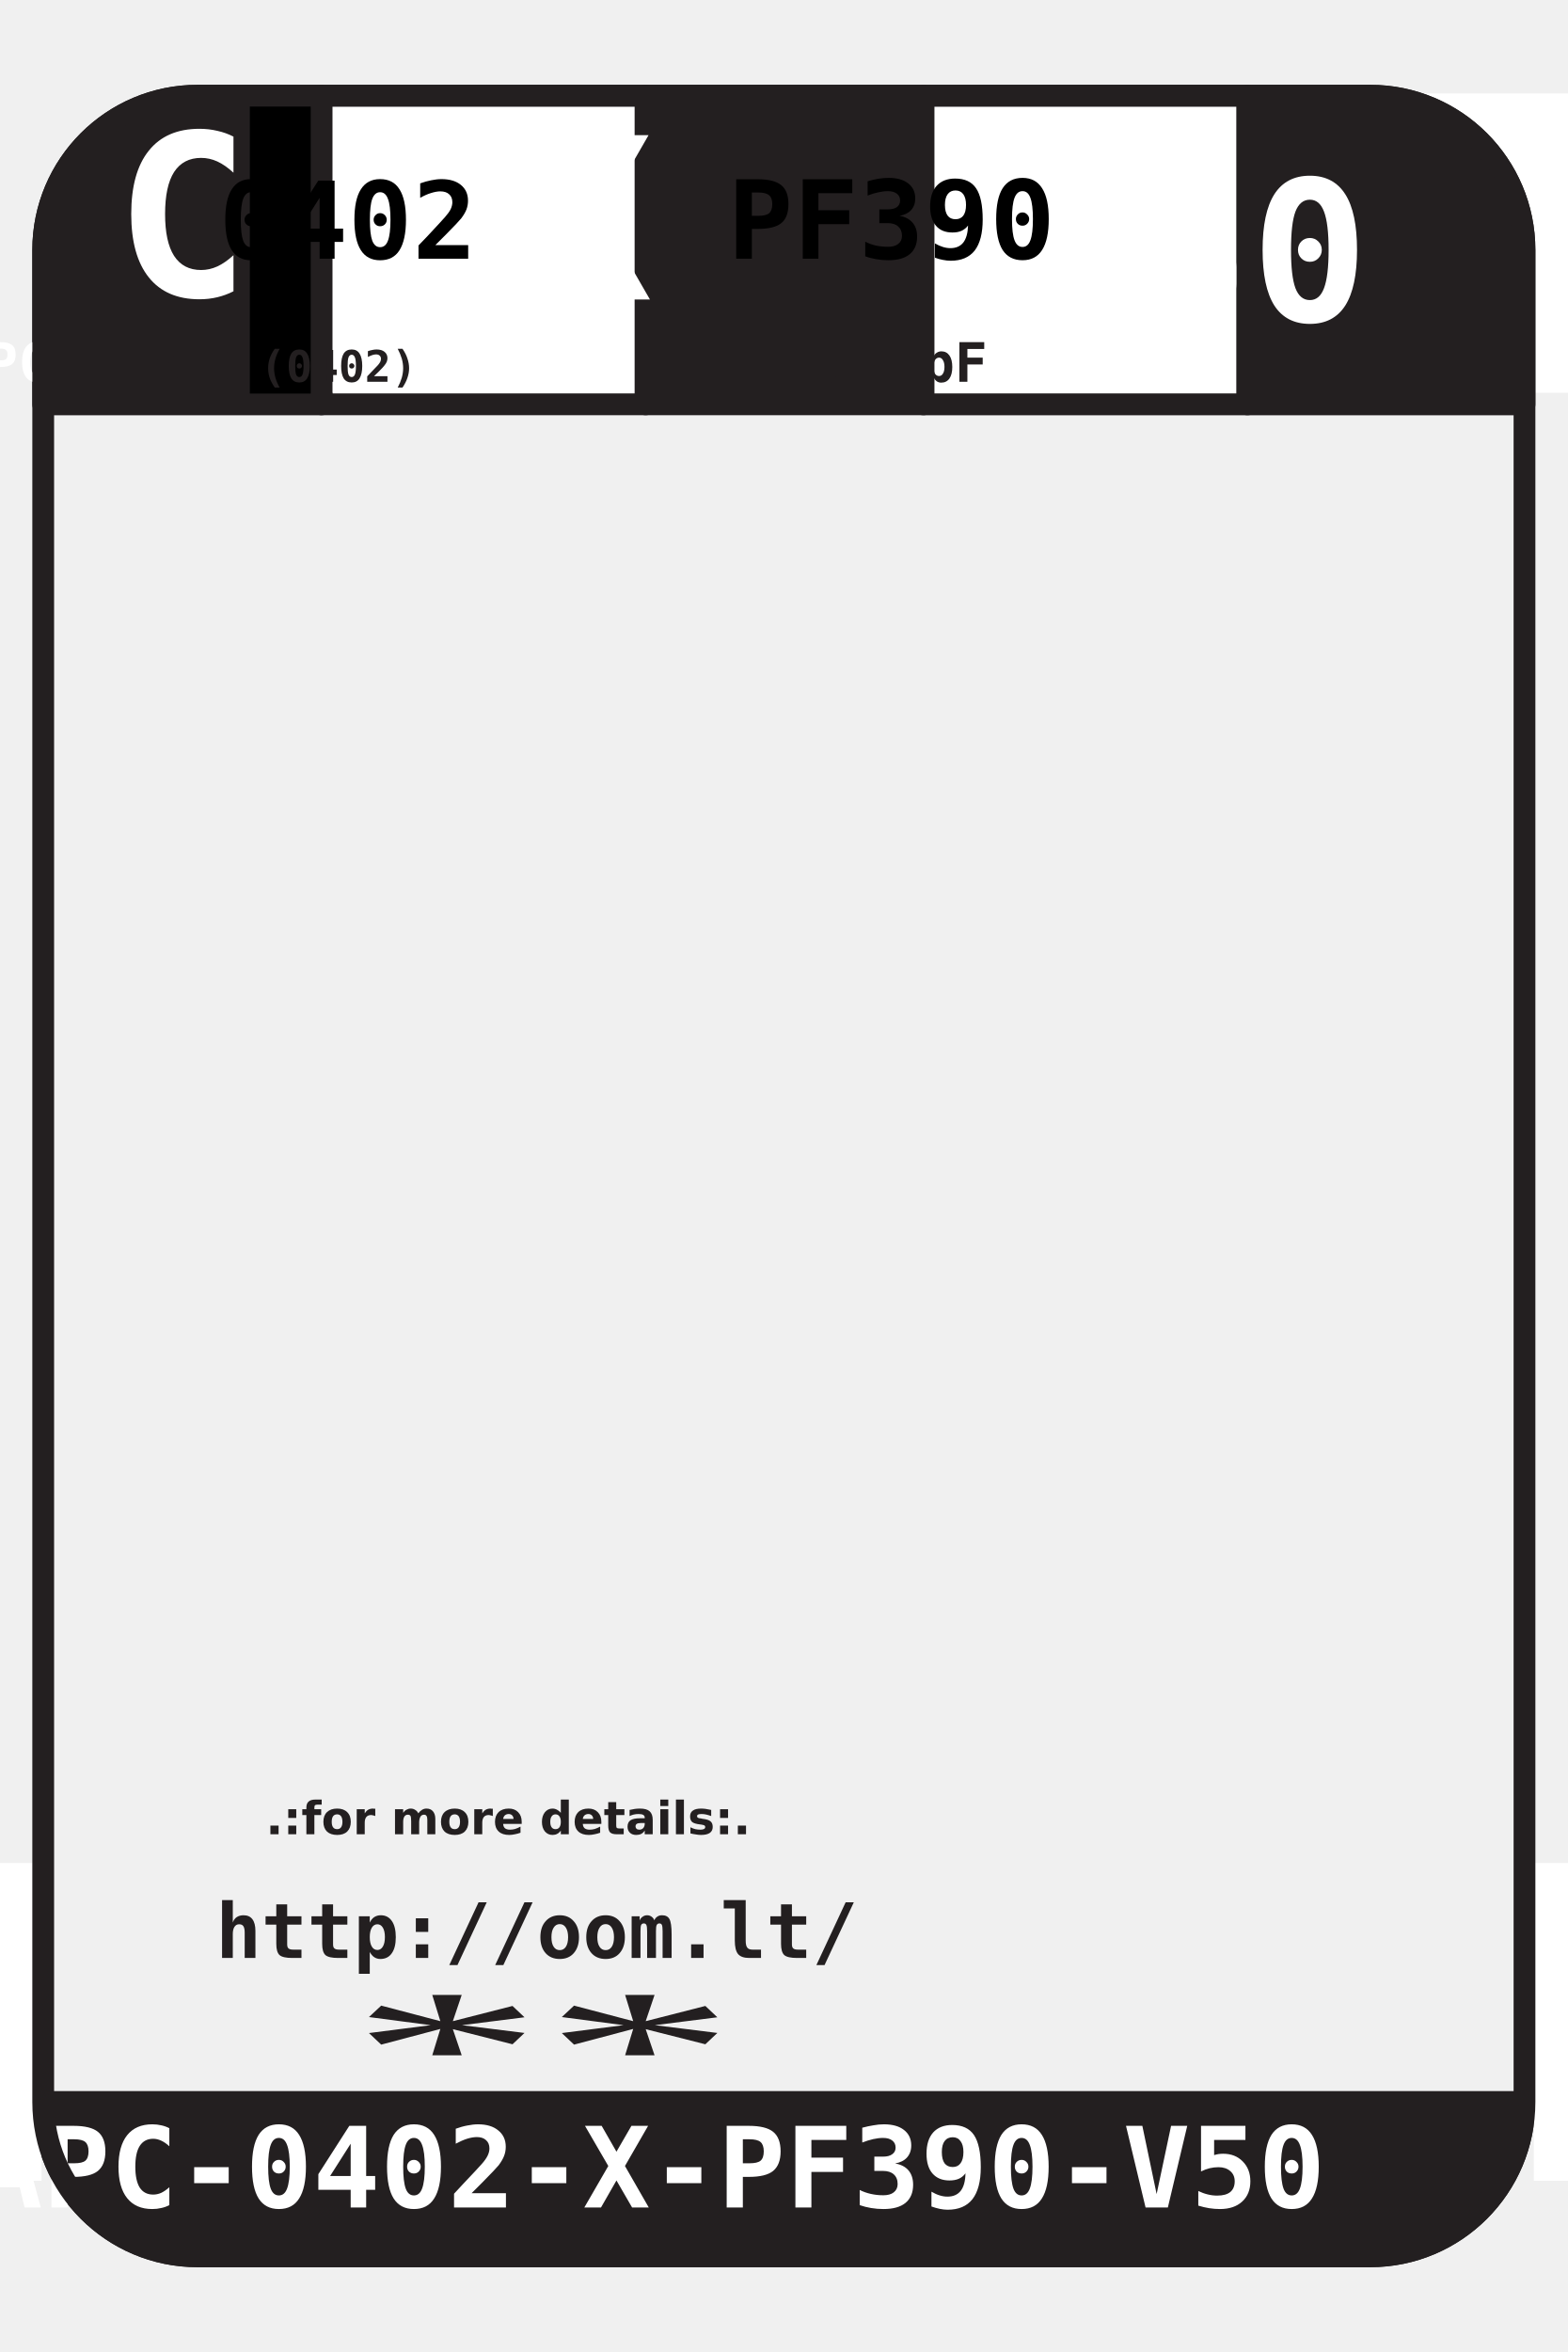
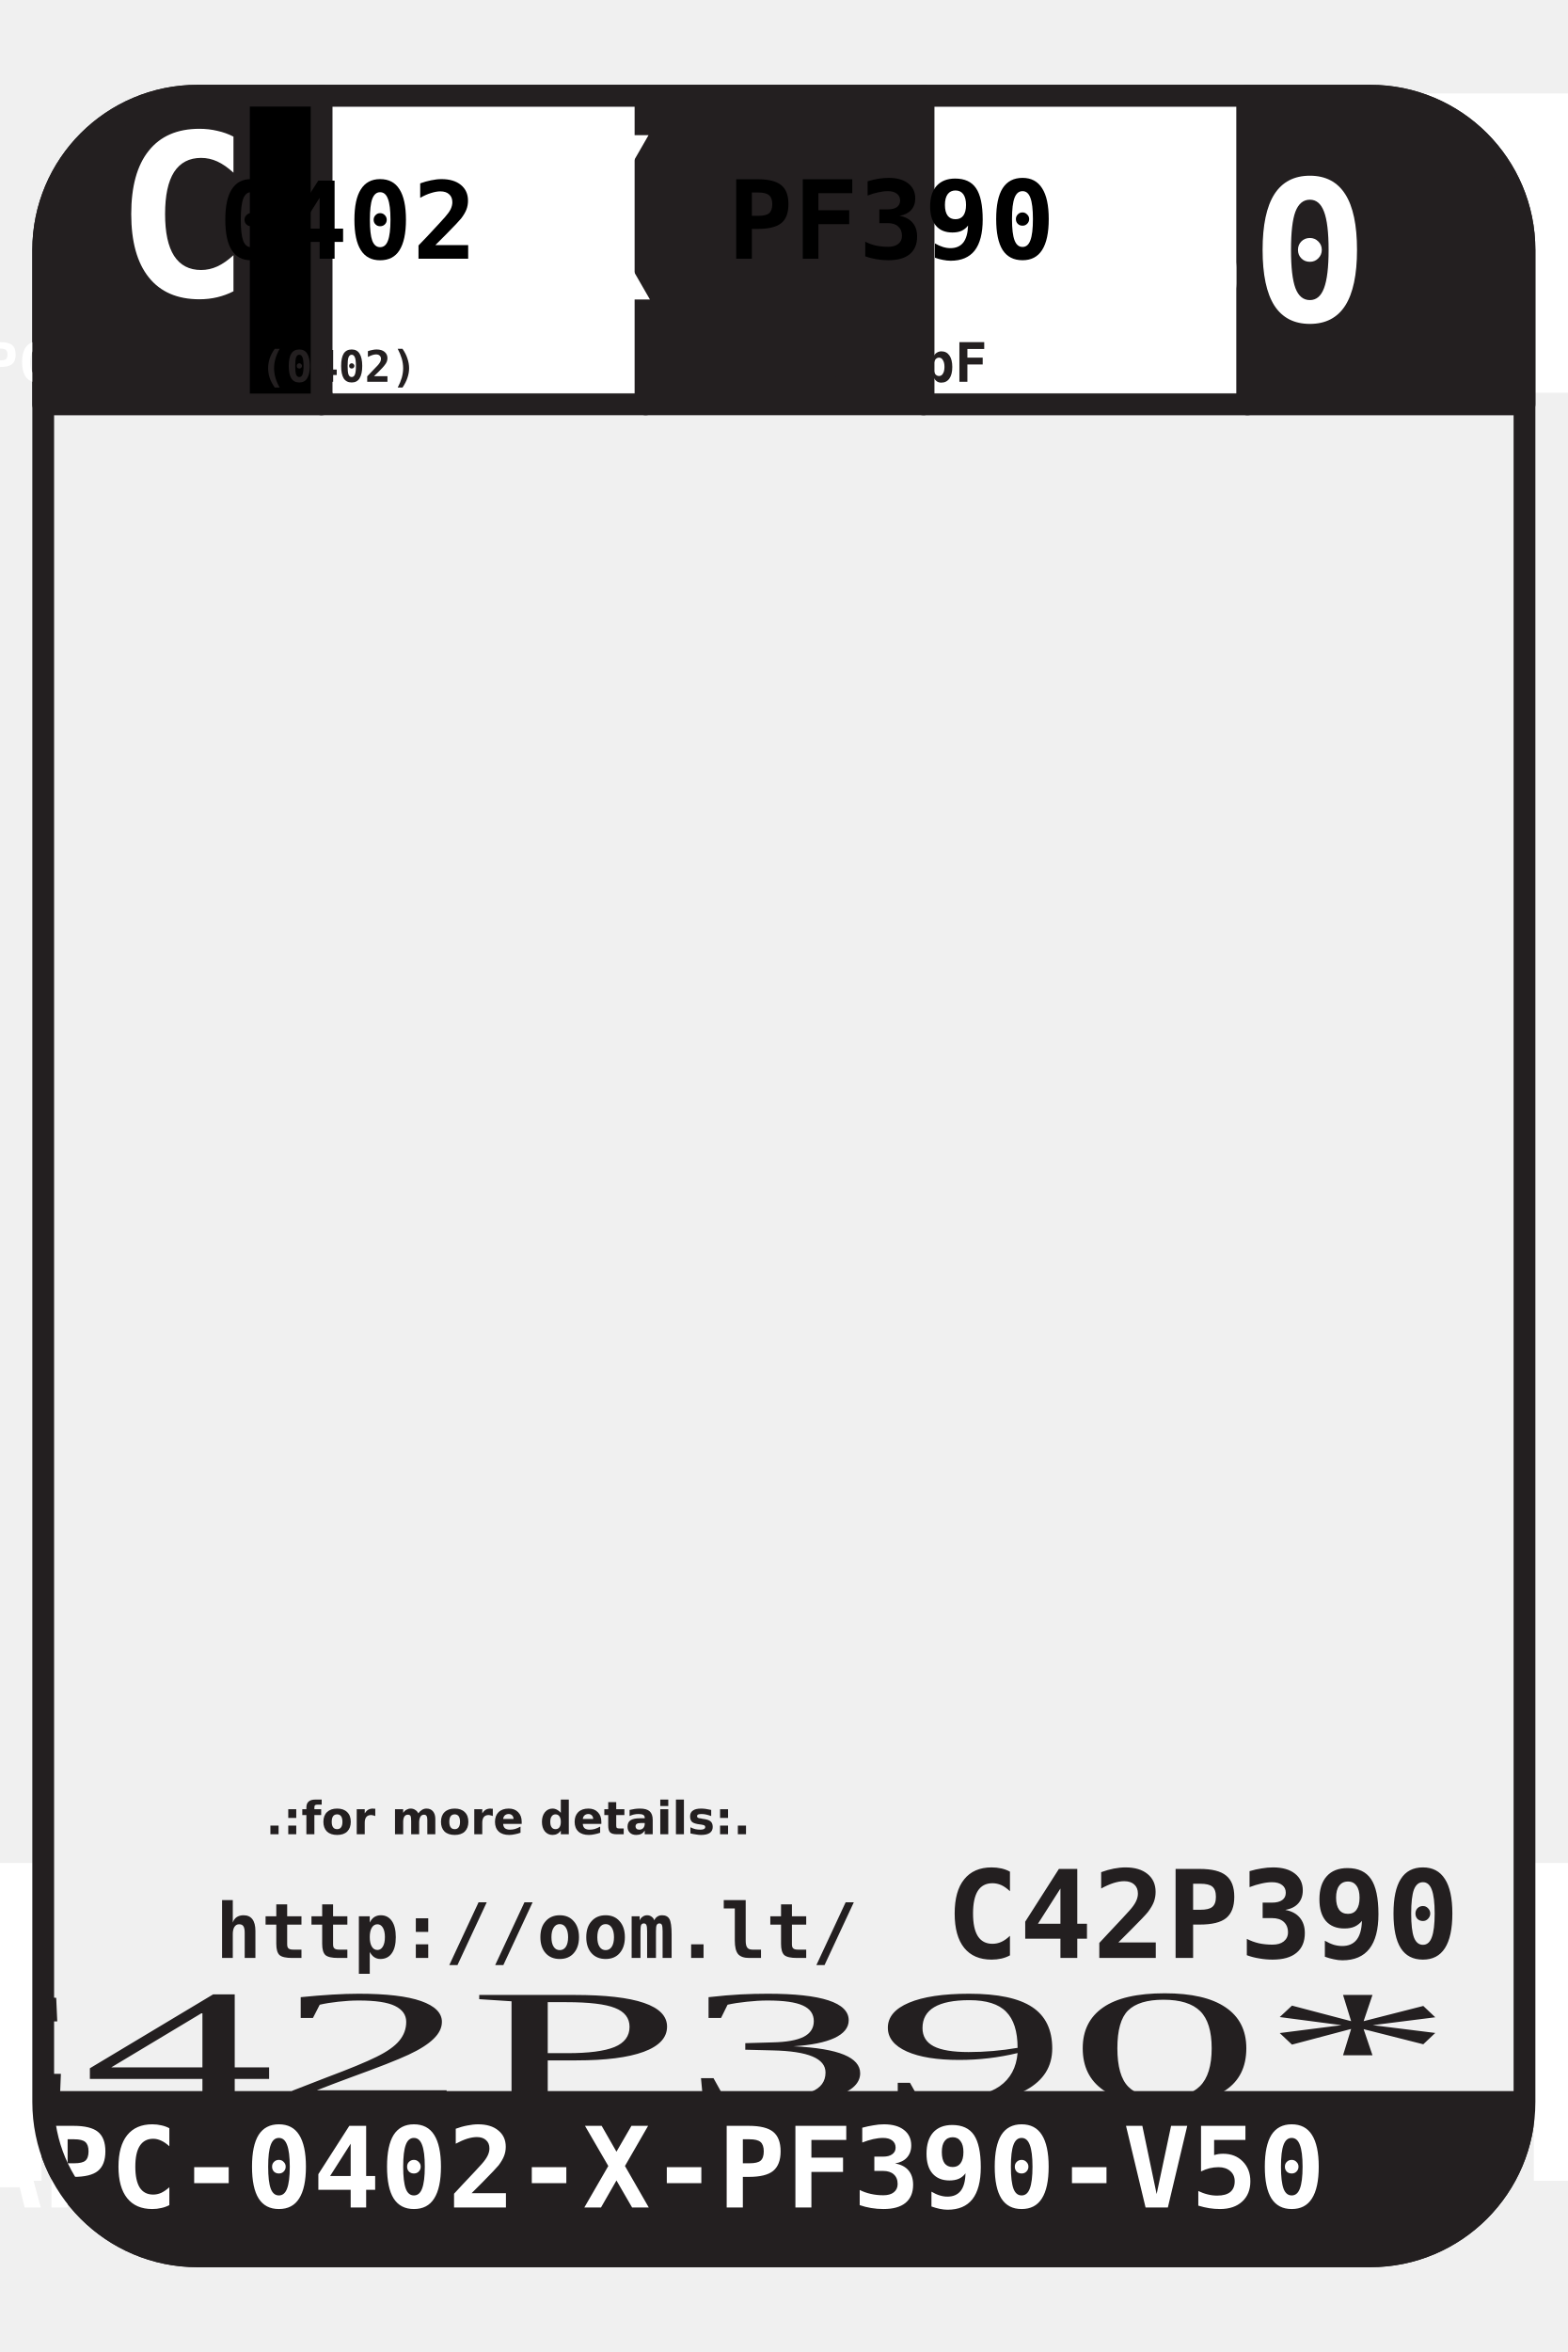
<svg xmlns="http://www.w3.org/2000/svg" xmlns:xlink="http://www.w3.org/1999/xlink" id="svg3419" version="1.1" width="180" height="270" xml:space="preserve">
  <defs id="defs3423" />
  <g id="g3427" transform="matrix(1.25,0,0,-1.25,0,270)">
    <path d="m 29.541,178.866 0,28.346 -11.4,0 c -7.826,0 -14.173,-6.347 -14.173,-14.173 l 0,-14.173 25.573,0 z" style="fill:#231f20;fill-opacity:1;fill-rule:evenodd;stroke:#231f20;stroke-width:2;stroke-linecap:round;stroke-linejoin:round;stroke-miterlimit:22.926;stroke-opacity:1;stroke-dasharray:none" id="path3593" />
    <text transform="scale(1,-1)" id="text3619" x="-214.58" y="-188.813" style="font-style:normal;font-variant:normal;font-weight:bold;font-stretch:normal;text-align:start;text-anchor:start;fill:#ffffff;font-family:DejaVu Sans Mono;-inkscape-font-specification:DejaVu Sans Mono Bold">
      <tspan style="font-size:20.706px;font-style:normal;font-variant:normal;font-weight:bold;font-stretch:normal;text-align:start;writing-mode:lr-tb;text-anchor:start;fill:#ffffff;fill-opacity:1;fill-rule:nonzero;stroke:none;font-family:DejaVu Sans Mono;-inkscape-font-specification:DejaVu Sans Mono Bold" x="10.522" y="-188.813" id="tspan3621">CAPC</tspan>
    </text>
    <rect style="fill:#000000;stroke:none" id="rect3047" width="7.294" height="27.486" x="22.949" y="-207.342" transform="scale(1,-1)" />
    <rect style="fill:#ffffff;stroke:none" id="rect3047-7" width="121.861" height="27.486" x="30.154" y="-207.415" transform="scale(1,-1)" />
    <text transform="scale(1,-1)" id="text3439" x="71.998" y="-326.037" style="text-align:center;text-anchor:middle">
      <tspan style="font-size:6px;font-variant:normal;font-weight:bold;text-align:center;writing-mode:lr-tb;text-anchor:middle;fill:#231f20;fill-opacity:1;fill-rule:nonzero;stroke:none;font-family:Helvetica LT;-inkscape-font-specification:Helvetica LT Bold" id="tspan3441" y="-326.037" x="71.998" />
    </text>
    <text transform="matrix(1,0,0,-1,54.1817,47.5475)" id="text3443" x="17.943" y="0" style="text-anchor:middle;text-align:center">
      <tspan style="font-size:4.201px;font-variant:normal;font-weight:bold;writing-mode:lr-tb;fill:#231f20;fill-opacity:1;fill-rule:nonzero;stroke:none;font-family:DejaVu Sans;-inkscape-font-specification:DejaVu Sans Bold;text-anchor:middle;text-align:center;font-style:normal;font-stretch:normal" x="0" y="0" id="tspan3445">.:for more details:.</tspan>
    </text>
    <text transform="scale(1,-1)" id="text3447" x="56.807" y="-36.191" style="text-align:center;text-anchor:middle">
      <tspan style="font-size:7.001px;font-style:normal;font-variant:normal;font-weight:bold;font-stretch:normal;text-align:center;writing-mode:lr-tb;text-anchor:middle;fill:#231f20;fill-opacity:1;fill-rule:nonzero;stroke:none;font-family:DejaVu Sans Mono;-inkscape-font-specification:DejaVu Sans Mono Bold" x="56.807" y="-36.191" id="tspan3449">http://oom.lt/</tspan>
    </text>
    <text transform="scale(1,-1)" id="text3451" x="86.863" y="-36.191" style="text-align:start;text-anchor:start">
-       <tspan style="font-size:11.202px;font-variant:normal;font-weight:bold;text-align:start;writing-mode:lr-tb;text-anchor:start;fill:#231f20;fill-opacity:1;fill-rule:nonzero;stroke:none;font-family:DejaVu Sans Mono;-inkscape-font-specification:DejaVu Sans Mono Bold;font-style:normal;font-stretch:normal" x="86.863" y="-36.191" id="tspan3453" />
+       <tspan style="font-size:11.202px;font-variant:normal;font-weight:bold;text-align:start;writing-mode:lr-tb;text-anchor:start;fill:#231f20;fill-opacity:1;fill-rule:nonzero;stroke:none;font-family:DejaVu Sans Mono;-inkscape-font-specification:DejaVu Sans Mono Bold;font-style:normal;font-stretch:normal" x="86.863" y="-36.191" id="tspan3453">C42P390</tspan>
    </text>
    <text transform="scale(1.531524,-0.6529443)" id="text3455" x="47.025" y="-35.078" style="font-size:23.13px;text-align:center;text-anchor:middle">
-       <tspan style="font-size:23.13px;font-variant:normal;font-weight:normal;text-align:center;writing-mode:lr-tb;text-anchor:middle;fill:#231f20;fill-opacity:1;fill-rule:nonzero;stroke:none;font-family:Free 3 of 9 Extended;-inkscape-font-specification:Free3of9Extended" x="47.025" y="-35.078" id="tspan3457">**</tspan>
+       <tspan style="font-size:23.13px;font-variant:normal;font-weight:normal;text-align:center;writing-mode:lr-tb;text-anchor:middle;fill:#231f20;fill-opacity:1;fill-rule:nonzero;stroke:none;font-family:Free 3 of 9 Extended;-inkscape-font-specification:Free3of9Extended" x="47.025" y="-35.078" id="tspan3457">*C42P390*</tspan>
    </text>
    <path d="m 140.031,193.039 c 0,7.826 -6.347,14.173 -14.173,14.173 l -11.277,0 0,-28.346 25.451,0 0,14.173 z" style="fill:#231f20;fill-opacity:1;fill-rule:evenodd;stroke:#231f20;stroke-width:2;stroke-linecap:round;stroke-linejoin:round;stroke-miterlimit:22.926;stroke-opacity:1;stroke-dasharray:none" id="path3595" />
    <path d="m 59.305,207.213 25.512,0 0,-28.346 -25.512,0 0,28.346 z" style="fill:#231f20;fill-opacity:1;fill-rule:evenodd;stroke:#231f20;stroke-width:2;stroke-linecap:round;stroke-linejoin:round;stroke-miterlimit:22.926;stroke-opacity:1;stroke-dasharray:none" id="path3597" />
    <text transform="scale(1,-1)" id="text3603" x="127.539" y="-186.501" style="font-style:normal;font-variant:normal;font-weight:bold;font-stretch:normal;text-align:center;text-anchor:middle;fill:#ffffff;font-family:DejaVu Sans Mono;-inkscape-font-specification:DejaVu Sans Mono Bold">
      <tspan style="font-size:18px;font-style:normal;font-variant:normal;font-weight:bold;font-stretch:normal;text-align:center;writing-mode:lr-tb;text-anchor:middle;fill:#ffffff;fill-opacity:1;fill-rule:nonzero;stroke:none;font-family:DejaVu Sans Mono;-inkscape-font-specification:DejaVu Sans Mono Bold" x="127.539" y="-186.501" id="tspan3605">V50</tspan>
    </text>
    <path d="m 29.541,207.213 29.764,0 0,-28.346 -29.764,0 0,28.346 z" style="fill:none;stroke:#231f20;stroke-width:2;stroke-linecap:round;stroke-linejoin:round;stroke-miterlimit:22.926;stroke-opacity:1;stroke-dasharray:none" id="path3607" />
    <path d="m 84.817,207.212 29.764,0 0,-28.346 -29.764,0 0,28.346 z" style="fill:none;stroke:#231f20;stroke-width:2;stroke-linecap:round;stroke-linejoin:round;stroke-miterlimit:22.926;stroke-opacity:1;stroke-dasharray:none" id="path3609" />
    <text transform="scale(1,-1)" id="text3611" x="44.674" y="-192.239" style="font-size:8.444px;font-style:normal;font-variant:normal;font-weight:bold;font-stretch:normal;text-align:center;text-anchor:middle;fill:#000000;font-family:DejaVu Sans Mono;-inkscape-font-specification:DejaVu Sans Mono Bold">
      <tspan style="font-size:9.851px;font-style:normal;font-variant:normal;font-weight:bold;font-stretch:normal;text-align:center;writing-mode:lr-tb;text-anchor:middle;fill:#000000;fill-opacity:1;fill-rule:nonzero;stroke:none;font-family:DejaVu Sans Mono;-inkscape-font-specification:DejaVu Sans Mono Bold" x="44.674" y="-192.239" id="tspan3613">0402</tspan>
    </text>
    <text transform="scale(1,-1)" id="text3615" x="99.941" y="-192.241" style="font-style:normal;font-variant:normal;font-weight:bold;font-stretch:normal;text-align:center;text-anchor:middle;fill:#000000;font-family:DejaVu Sans Mono;-inkscape-font-specification:DejaVu Sans Mono Bold">
      <tspan style="font-size:10px;font-style:normal;font-variant:normal;font-weight:bold;font-stretch:normal;text-align:center;writing-mode:lr-tb;text-anchor:middle;fill:#000000;fill-opacity:1;fill-rule:nonzero;stroke:none;font-family:DejaVu Sans Mono;-inkscape-font-specification:DejaVu Sans Mono Bold" x="99.941" y="-192.241" id="tspan3617">PF390</tspan>
    </text>
    <text transform="scale(1,-1)" id="text3623" x="71.95" y="-180.937" style="font-style:normal;font-variant:normal;font-weight:bold;font-stretch:normal;text-align:center;text-anchor:middle;fill:#ffffff;font-family:DejaVu Sans Mono;-inkscape-font-specification:DejaVu Sans Mono Bold">
      <tspan style="font-size:5px;font-style:normal;font-variant:normal;font-weight:bold;font-stretch:normal;text-align:center;writing-mode:lr-tb;text-anchor:middle;fill:#ffffff;fill-opacity:1;fill-rule:nonzero;stroke:none;font-family:DejaVu Sans Mono;-inkscape-font-specification:DejaVu Sans Mono Bold" x="71.95" y="-180.937" id="tspan3625" />
    </text>
    <text transform="scale(1,-1)" id="text3631" x="44.348" y="-180.937" style="font-style:normal;font-variant:normal;font-weight:bold;font-stretch:normal;text-align:center;text-anchor:middle;font-family:DejaVu Sans Mono;-inkscape-font-specification:DejaVu Sans Mono Bold">
      <tspan style="font-size:4px;font-style:normal;font-variant:normal;font-weight:bold;font-stretch:normal;text-align:center;writing-mode:lr-tb;text-anchor:middle;fill:#231f20;fill-opacity:1;fill-rule:nonzero;stroke:none;font-family:DejaVu Sans Mono;-inkscape-font-specification:DejaVu Sans Mono Bold" x="44.348" y="-180.937" id="tspan3633">SMD (0402)</tspan>
    </text>
    <text transform="scale(1,-1)" id="text3627" x="76.459" y="-188.494" style="font-style:normal;font-variant:normal;font-weight:bold;font-stretch:normal;text-align:center;text-anchor:middle;fill:#ffffff;font-family:DejaVu Sans Mono;-inkscape-font-specification:DejaVu Sans Mono Bold">
      <tspan style="font-size:20.706px;font-style:normal;font-variant:normal;font-weight:bold;font-stretch:normal;text-align:center;writing-mode:lr-tb;text-anchor:middle;fill:#ffffff;fill-opacity:1;fill-rule:nonzero;stroke:none;font-family:DejaVu Sans Mono;-inkscape-font-specification:DejaVu Sans Mono Bold" x="71.808" y="-188.494" id="tspan3629">X</tspan>
    </text>
    <text transform="scale(1,-1)" id="text3635" x="99.728" y="-180.937" style="font-style:normal;font-variant:normal;font-weight:bold;font-stretch:normal;text-align:center;text-anchor:middle;font-family:DejaVu Sans Mono;-inkscape-font-specification:DejaVu Sans Mono Bold">
      <tspan style="font-size:5px;font-style:normal;font-variant:normal;font-weight:bold;font-stretch:normal;text-align:center;writing-mode:lr-tb;text-anchor:middle;fill:#231f20;fill-opacity:1;fill-rule:nonzero;stroke:none;font-family:DejaVu Sans Mono;-inkscape-font-specification:DejaVu Sans Mono Bold" x="99.728" y="-180.937" id="tspan3637">390 pF</tspan>
    </text>
    <path d="m 3.969,22.961 136.063,0" style="fill:none;stroke:#231f20;stroke-opacity:1;stroke-width:0.216;stroke-linecap:butt;stroke-linejoin:miter;stroke-miterlimit:22.926;stroke-dasharray:none" id="path3639" />
    <path d="m 3.969,22.961 136.063,0 0,0 c 0,-7.826 -6.347,-14.173 -14.173,-14.173 l -107.717,0 c -7.826,0 -14.173,6.347 -14.173,14.173 z" style="fill:#231f20;fill-opacity:1;fill-rule:evenodd;stroke:#231f20;stroke-opacity:1;stroke-width:2;stroke-linecap:round;stroke-linejoin:round;stroke-miterlimit:22.926;stroke-dasharray:none" id="path3641" />
    <text transform="scale(1,-1)" id="text3643" x="72.138" y="-13.271" style="font-size:10.302px;text-align:center;text-anchor:middle;-inkscape-font-specification:DejaVu Sans Mono Bold;font-family:DejaVu Sans Mono;font-weight:bold;font-style:normal;font-stretch:normal;font-variant:normal">
      <tspan style="font-size:10.302px;font-variant:normal;font-weight:bold;text-align:center;writing-mode:lr-tb;text-anchor:middle;fill:#ffffff;fill-opacity:1;fill-rule:nonzero;stroke:none;font-family:DejaVu Sans Mono;-inkscape-font-specification:DejaVu Sans Mono Bold;font-style:normal;font-stretch:normal" x="72.138" y="-13.271" id="tspan3645">CAPC-0402-X-PF390-V50</tspan>
    </text>
    <text xml:space="preserve" style="font-size:40px;font-style:normal;font-weight:bold;text-align:center;line-height:125%;letter-spacing:0px;word-spacing:0px;text-anchor:middle;fill:#000000;fill-opacity:1;stroke:none;font-family:DejaVu Sans Mono;-inkscape-font-specification:DejaVu Sans Mono Bold;font-stretch:normal;font-variant:normal" x="-21.572" y="54.974" id="text3647" transform="matrix(0.8,0,0,-0.8,0,216)">
      <tspan id="tspan3649" x="-16.025" y="54.974"> </tspan>
    </text>
    <text transform="scale(1,-1)" id="text3599" x="16.703" y="-180.937" style="font-style:normal;font-variant:normal;font-weight:bold;font-stretch:normal;text-align:center;text-anchor:middle;fill:#ffffff;font-family:DejaVu Sans Mono;-inkscape-font-specification:DejaVu Sans Mono Bold">
      <tspan style="font-size:5px;font-style:normal;font-variant:normal;font-weight:bold;font-stretch:normal;text-align:center;writing-mode:lr-tb;text-anchor:middle;fill:#ffffff;fill-opacity:1;fill-rule:nonzero;stroke:none;font-family:DejaVu Sans Mono;-inkscape-font-specification:DejaVu Sans Mono Bold" x="16.703" y="-180.937" id="tspan3601">CAPC</tspan>
    </text>
    <flowRoot xml:space="preserve" id="flowRoot3090" style="fill:black;stroke:none;stroke-opacity:1;stroke-width:1px;stroke-linejoin:miter;stroke-linecap:butt;fill-opacity:1;font-family:Sans;font-style:normal;font-weight:bold;font-size:40px;line-height:125%;letter-spacing:0px;word-spacing:0px;-inkscape-font-specification:Sans Bold;text-anchor:middle;text-align:center">
      <flowRegion id="flowRegion3092">
        <rect id="rect3094" width="148.102" height="83.168" x="-110.743" y="91.211" />
      </flowRegion>
      <flowPara id="flowPara3096" />
    </flowRoot>
    <flowRoot xml:space="preserve" id="flowRoot3098" style="font-size:40px;font-style:normal;font-weight:bold;text-align:center;line-height:125%;letter-spacing:0px;word-spacing:0px;text-anchor:middle;fill:#000000;fill-opacity:1;stroke:none;font-family:Sans;-inkscape-font-specification:Sans Bold" transform="matrix(0.8,0,0,-0.8,151.5875,255.685)">
      <flowRegion id="flowRegion3100">
        <rect id="rect3102" width="153.439" height="75.607" x="-176.121" y="101.885" />
      </flowRegion>
      <flowPara id="flowPara3104" style="font-size:16px;font-style:normal;font-variant:normal;font-weight:bold;font-stretch:normal;font-family:DejaVu Sans;-inkscape-font-specification:DejaVu Sans Bold">SMD (0402) 390 pF Capacitor (Ceramic) 50v</flowPara>
    </flowRoot>
    <rect style="fill:#ffffff;stroke:none" id="rect3106" width="4.654" height="29.184" x="140.889" y="-44.908" transform="scale(1,-1)" />
    <use x="0" y="0" xlink:href="#rect3106" id="use3119" transform="translate(-141.732,0)" width="180" height="270" />
    <path d="m 3.969,193.039 c 0,7.826 6.347,14.173 14.173,14.173 l 107.717,0 c 7.826,0 14.173,-6.347 14.173,-14.173 l 0,-170.079 c 0,-7.826 -6.347,-14.173 -14.173,-14.173 l -107.717,0 c -7.826,0 -14.173,6.347 -14.173,14.173 l 0,170.079 z" style="fill:none;stroke:#231f20;stroke-width:2;stroke-linecap:round;stroke-linejoin:round;stroke-miterlimit:22.926;stroke-opacity:1;stroke-dasharray:none" id="path3429" />
  </g>
</svg>
